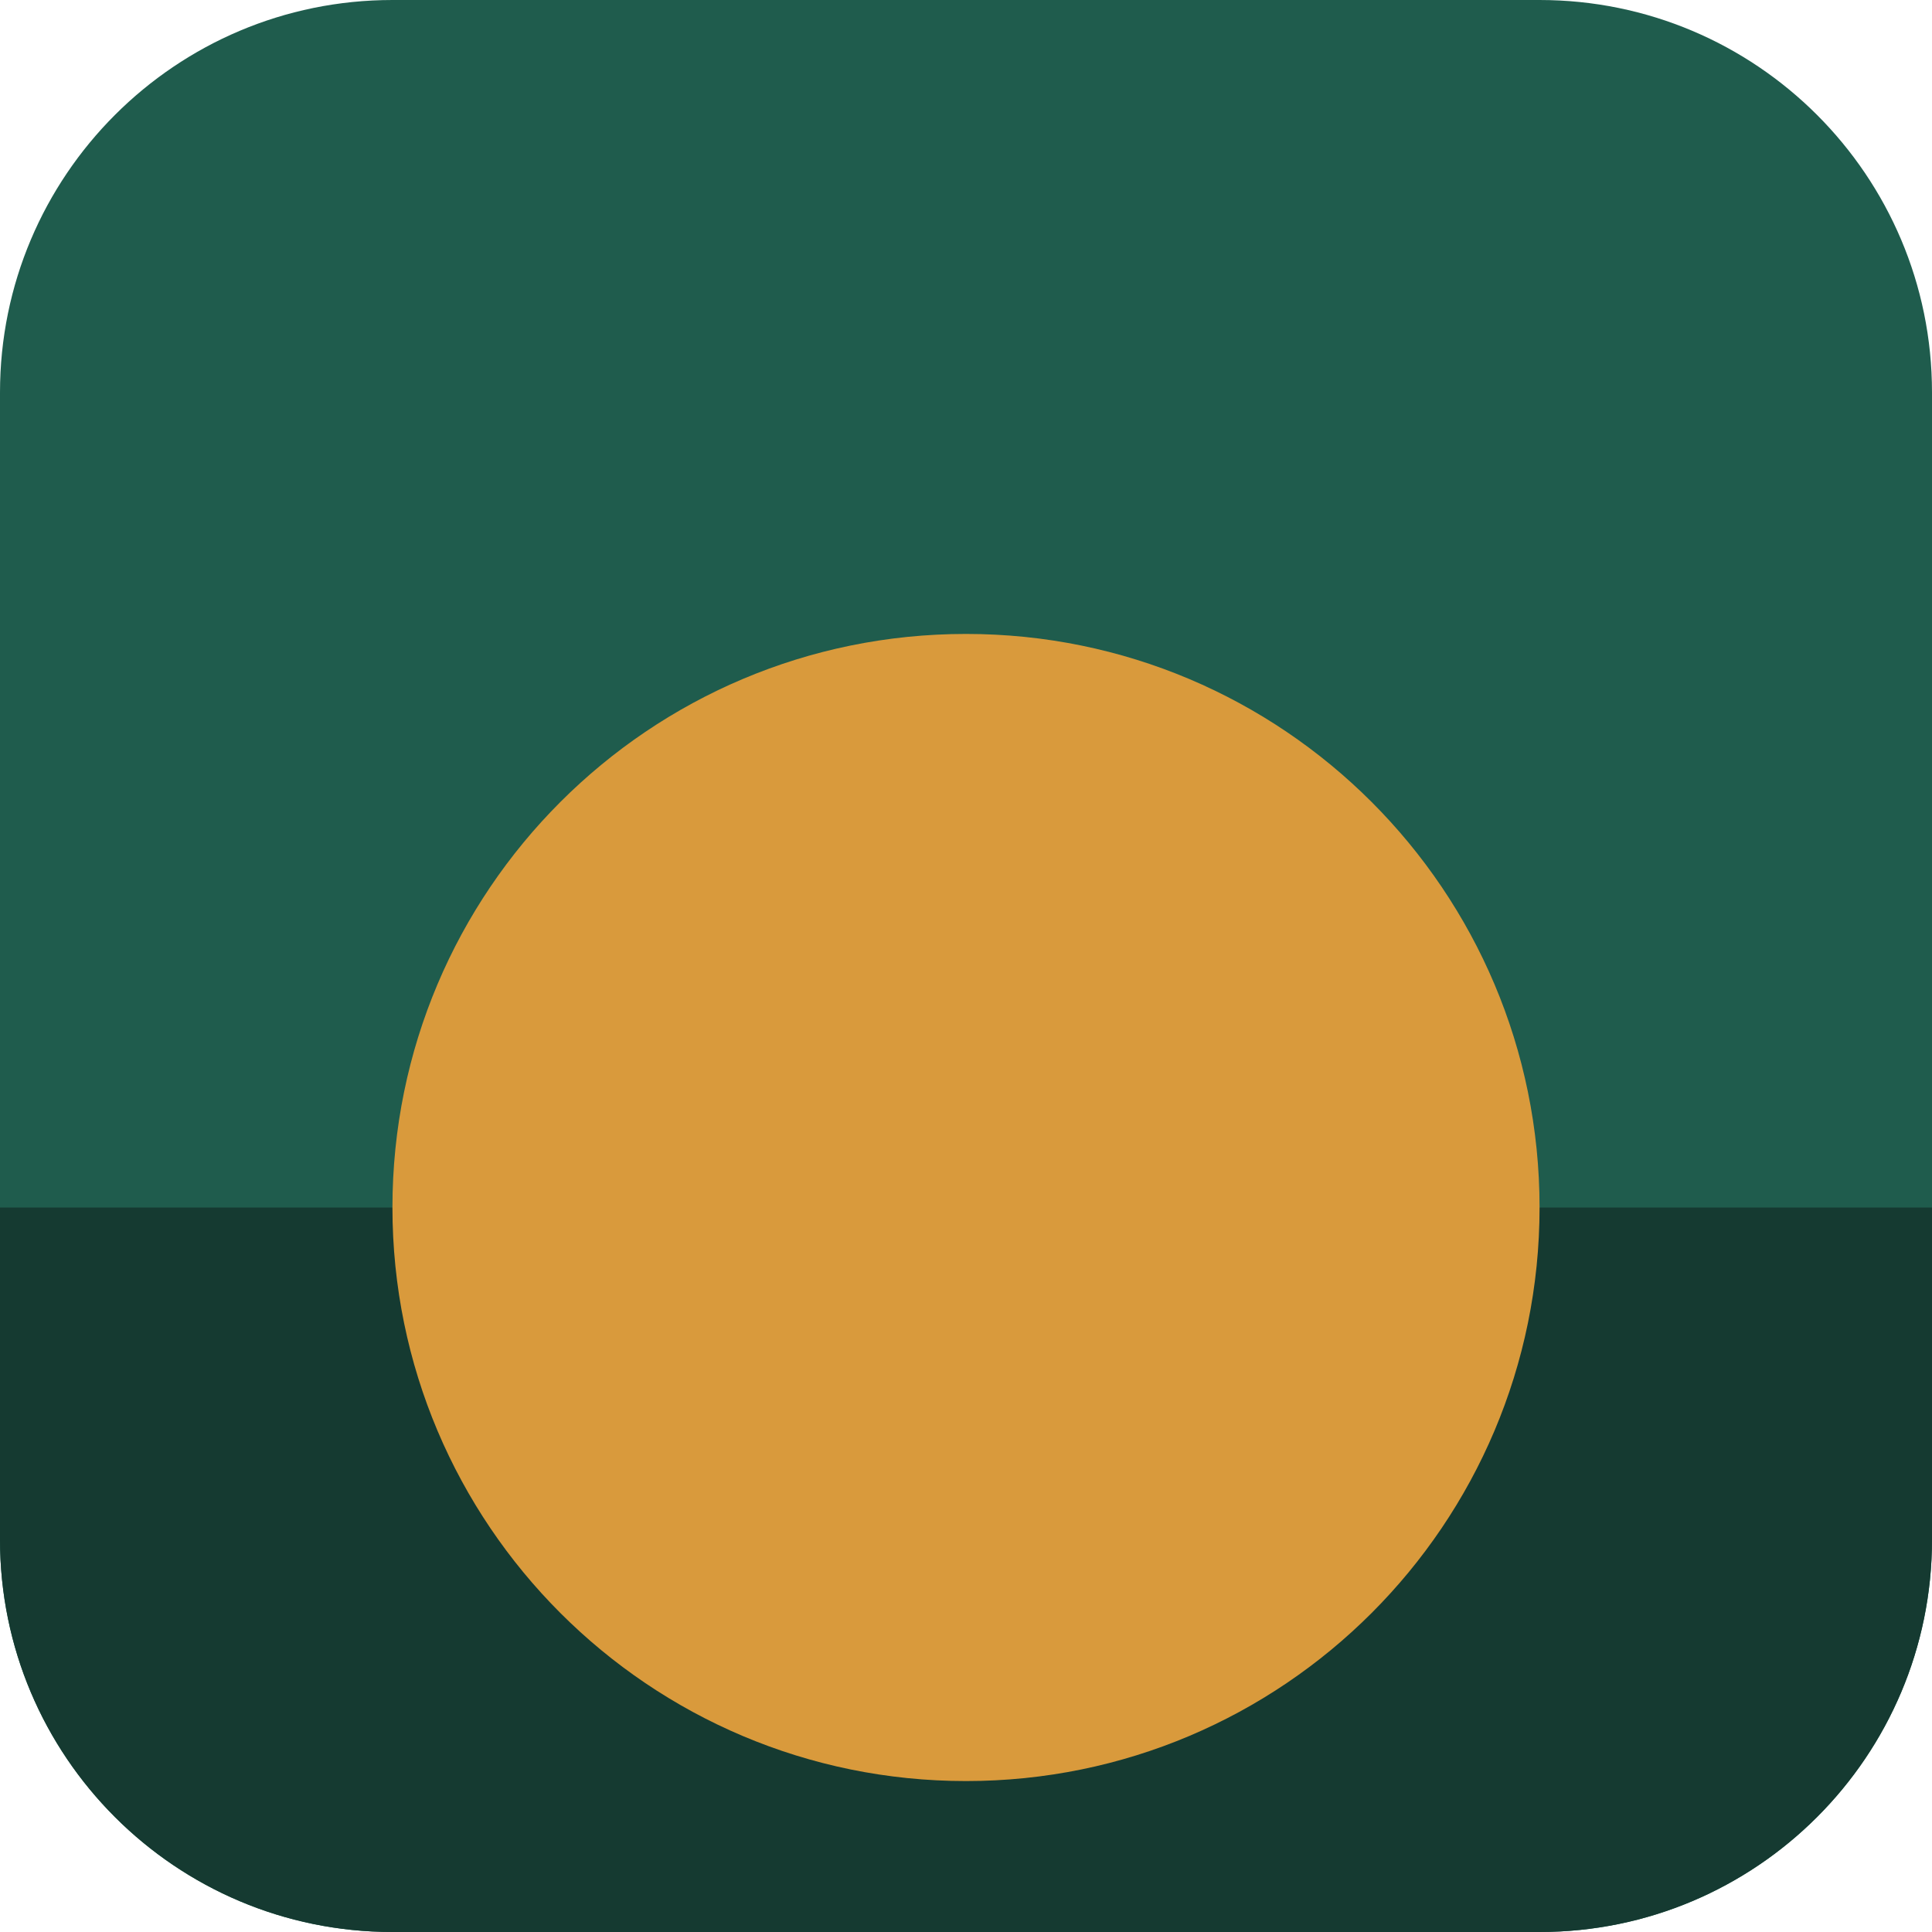
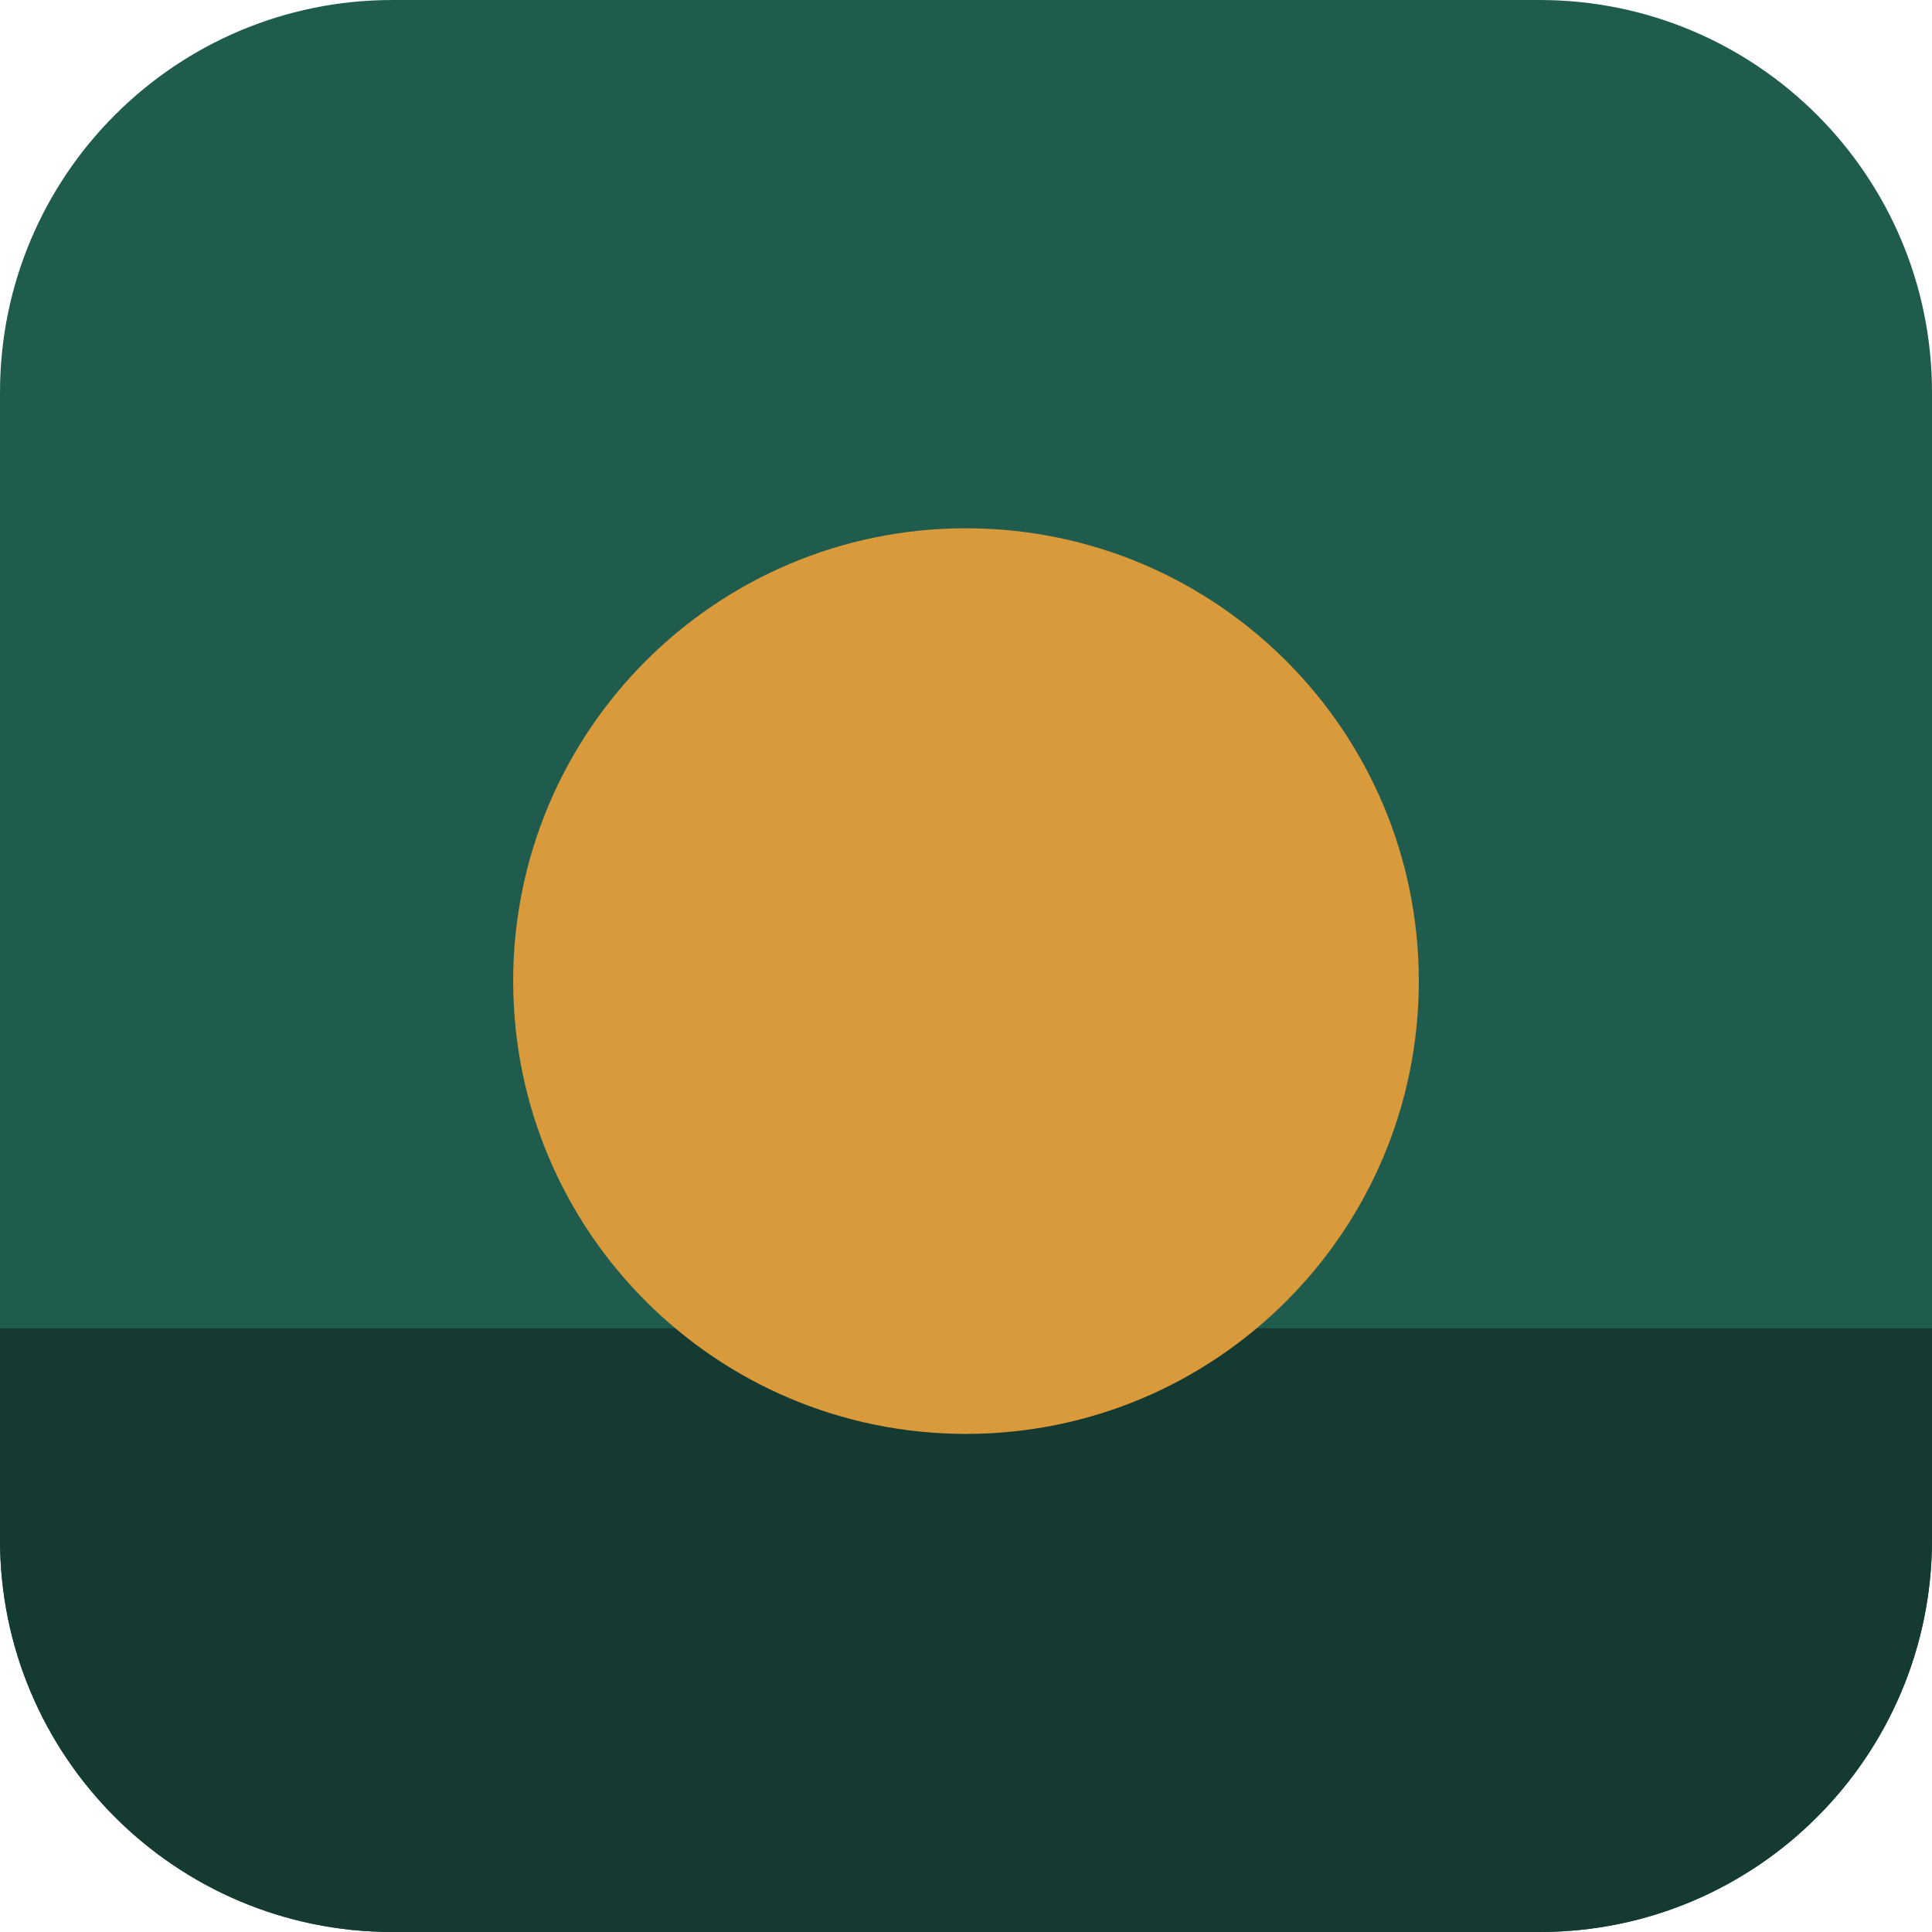
<svg xmlns="http://www.w3.org/2000/svg" viewBox="0 0 128 128" width="32" height="32">
  <defs>
    <clipPath id="fav-clip">
      <rect width="128" height="128" rx="26" />
    </clipPath>
  </defs>
  <rect width="128" height="128" rx="26" fill="#1F5C4D" />
-   <rect y="80" width="128" height="48" fill="#153A31" clip-path="url(#fav-clip)" />
-   <circle cx="64" cy="80" r="38" fill="#D99A3C" />
+   <rect y="88" width="128" height="40" fill="#153A31" clip-path="url(#fav-clip)" />
+   <circle cx="64" cy="65" r="30" fill="#D99A3C" />
</svg>
